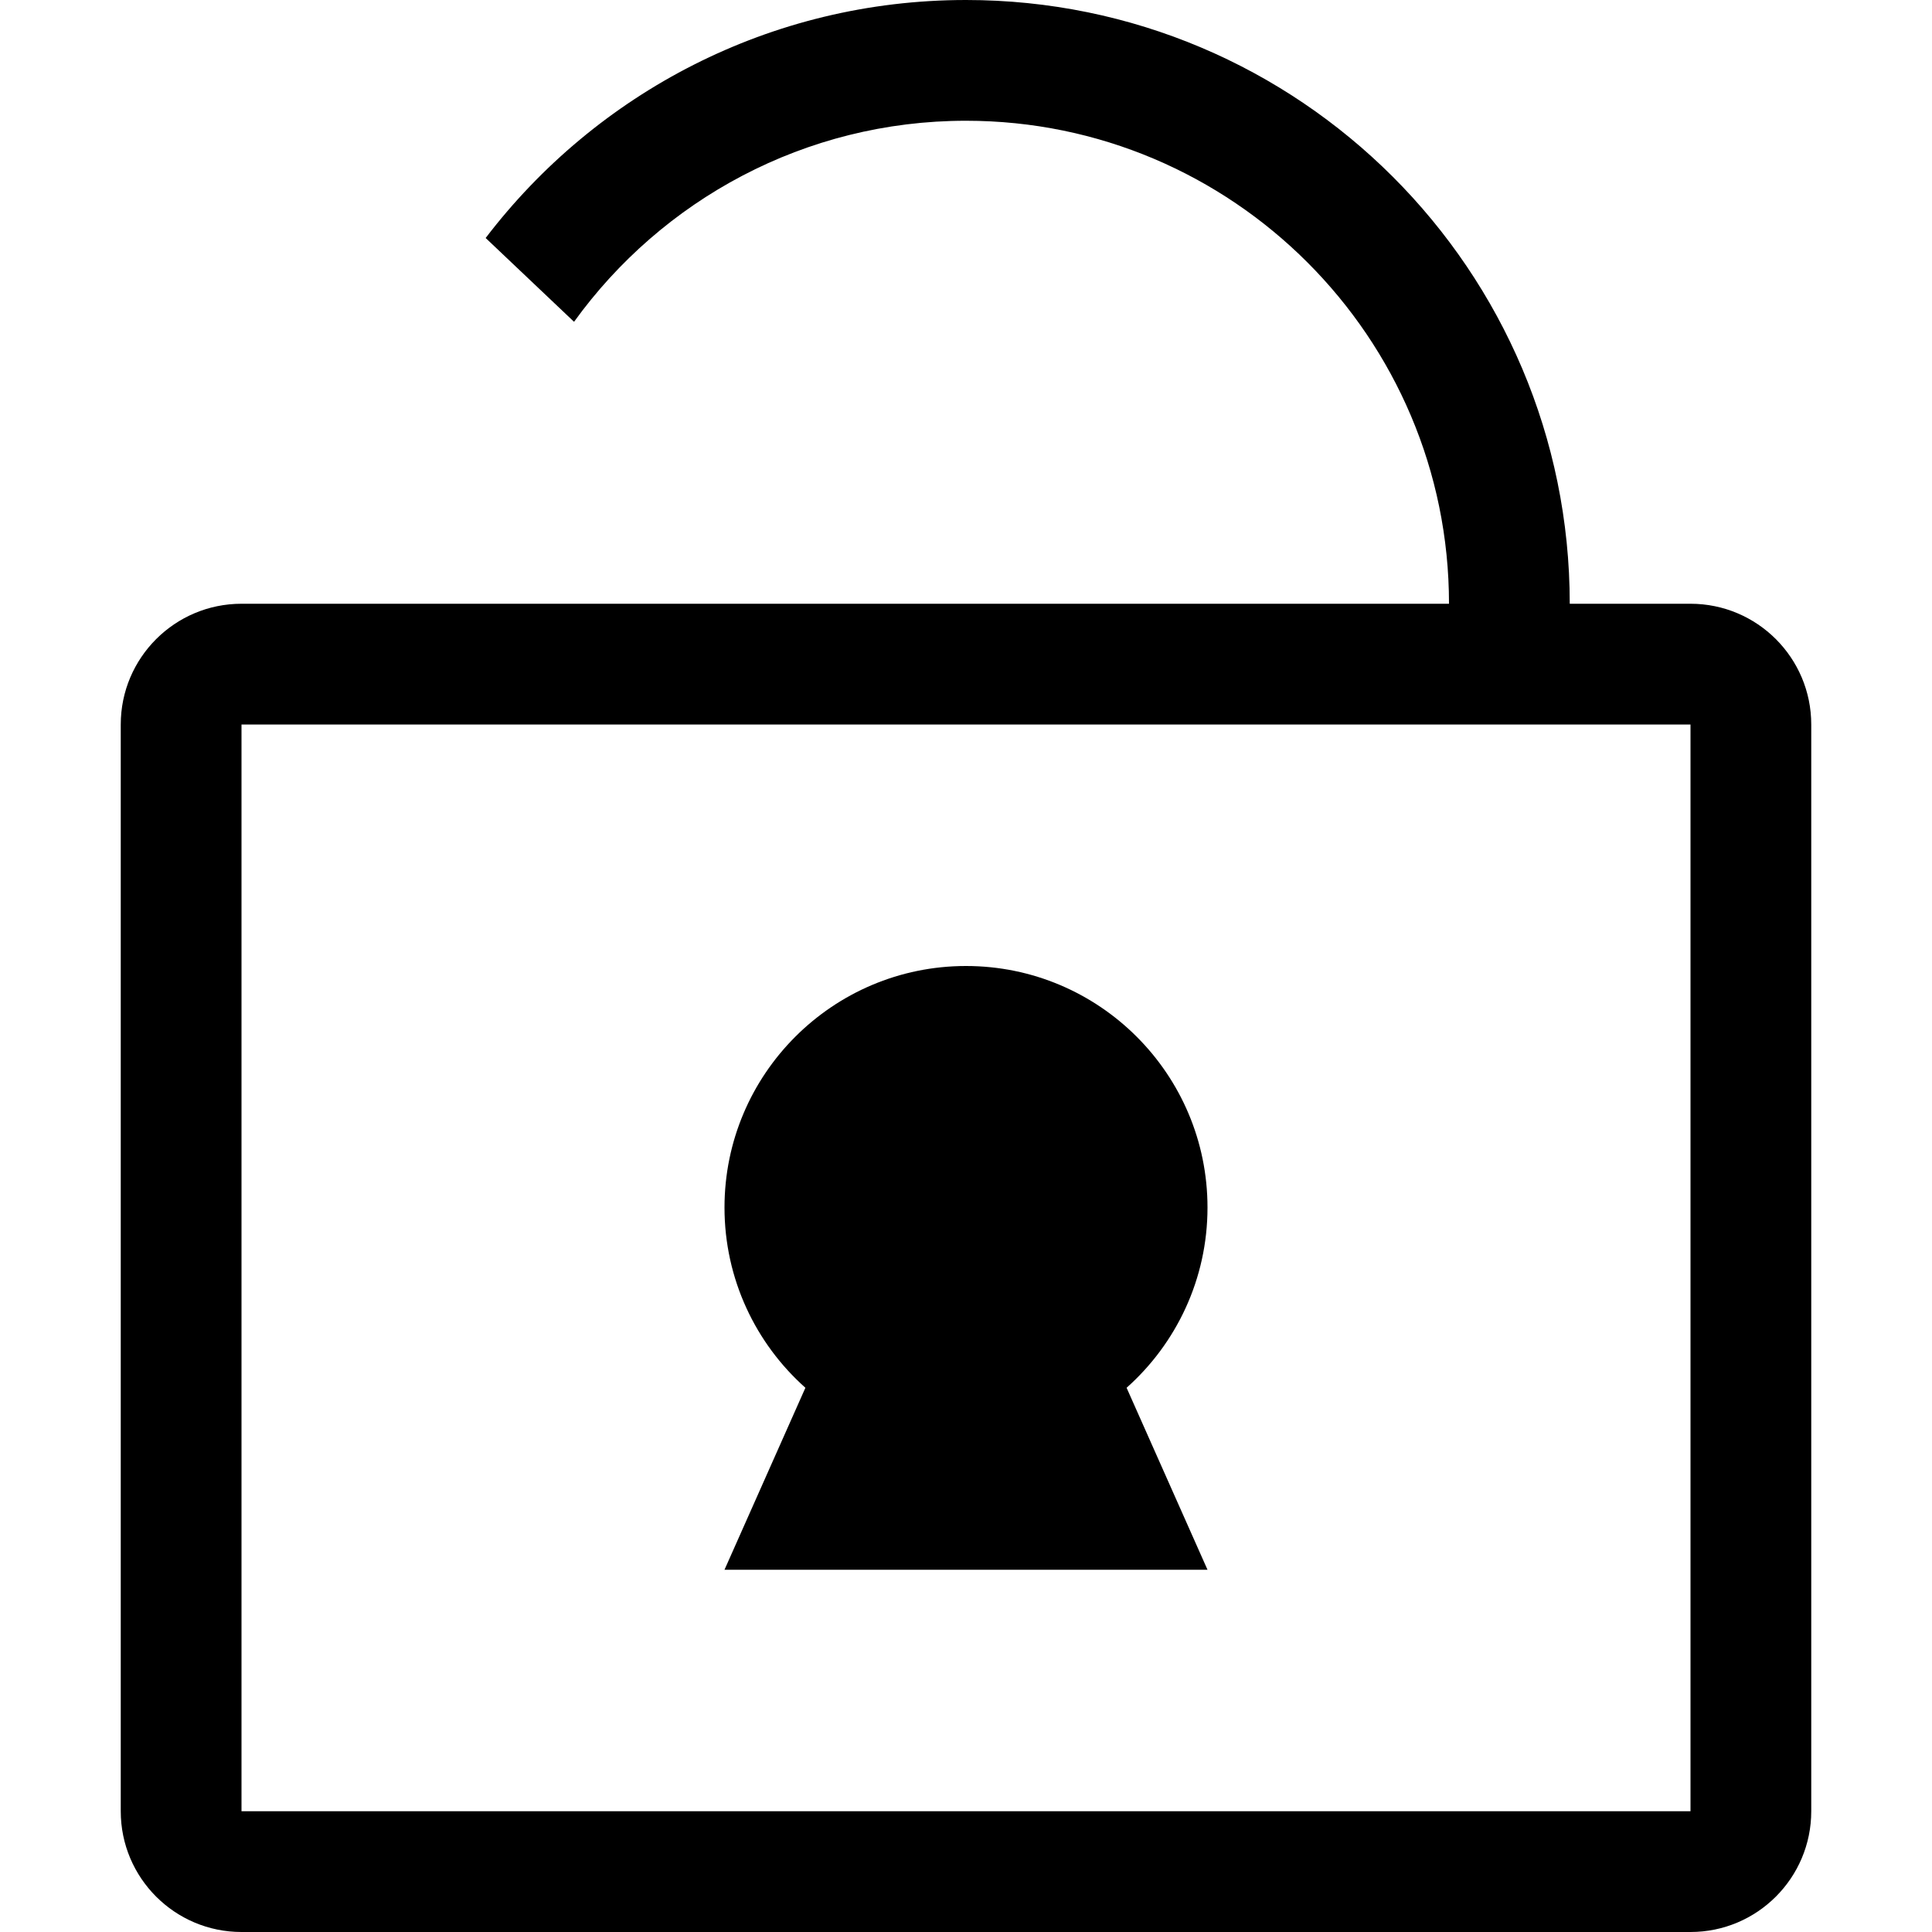
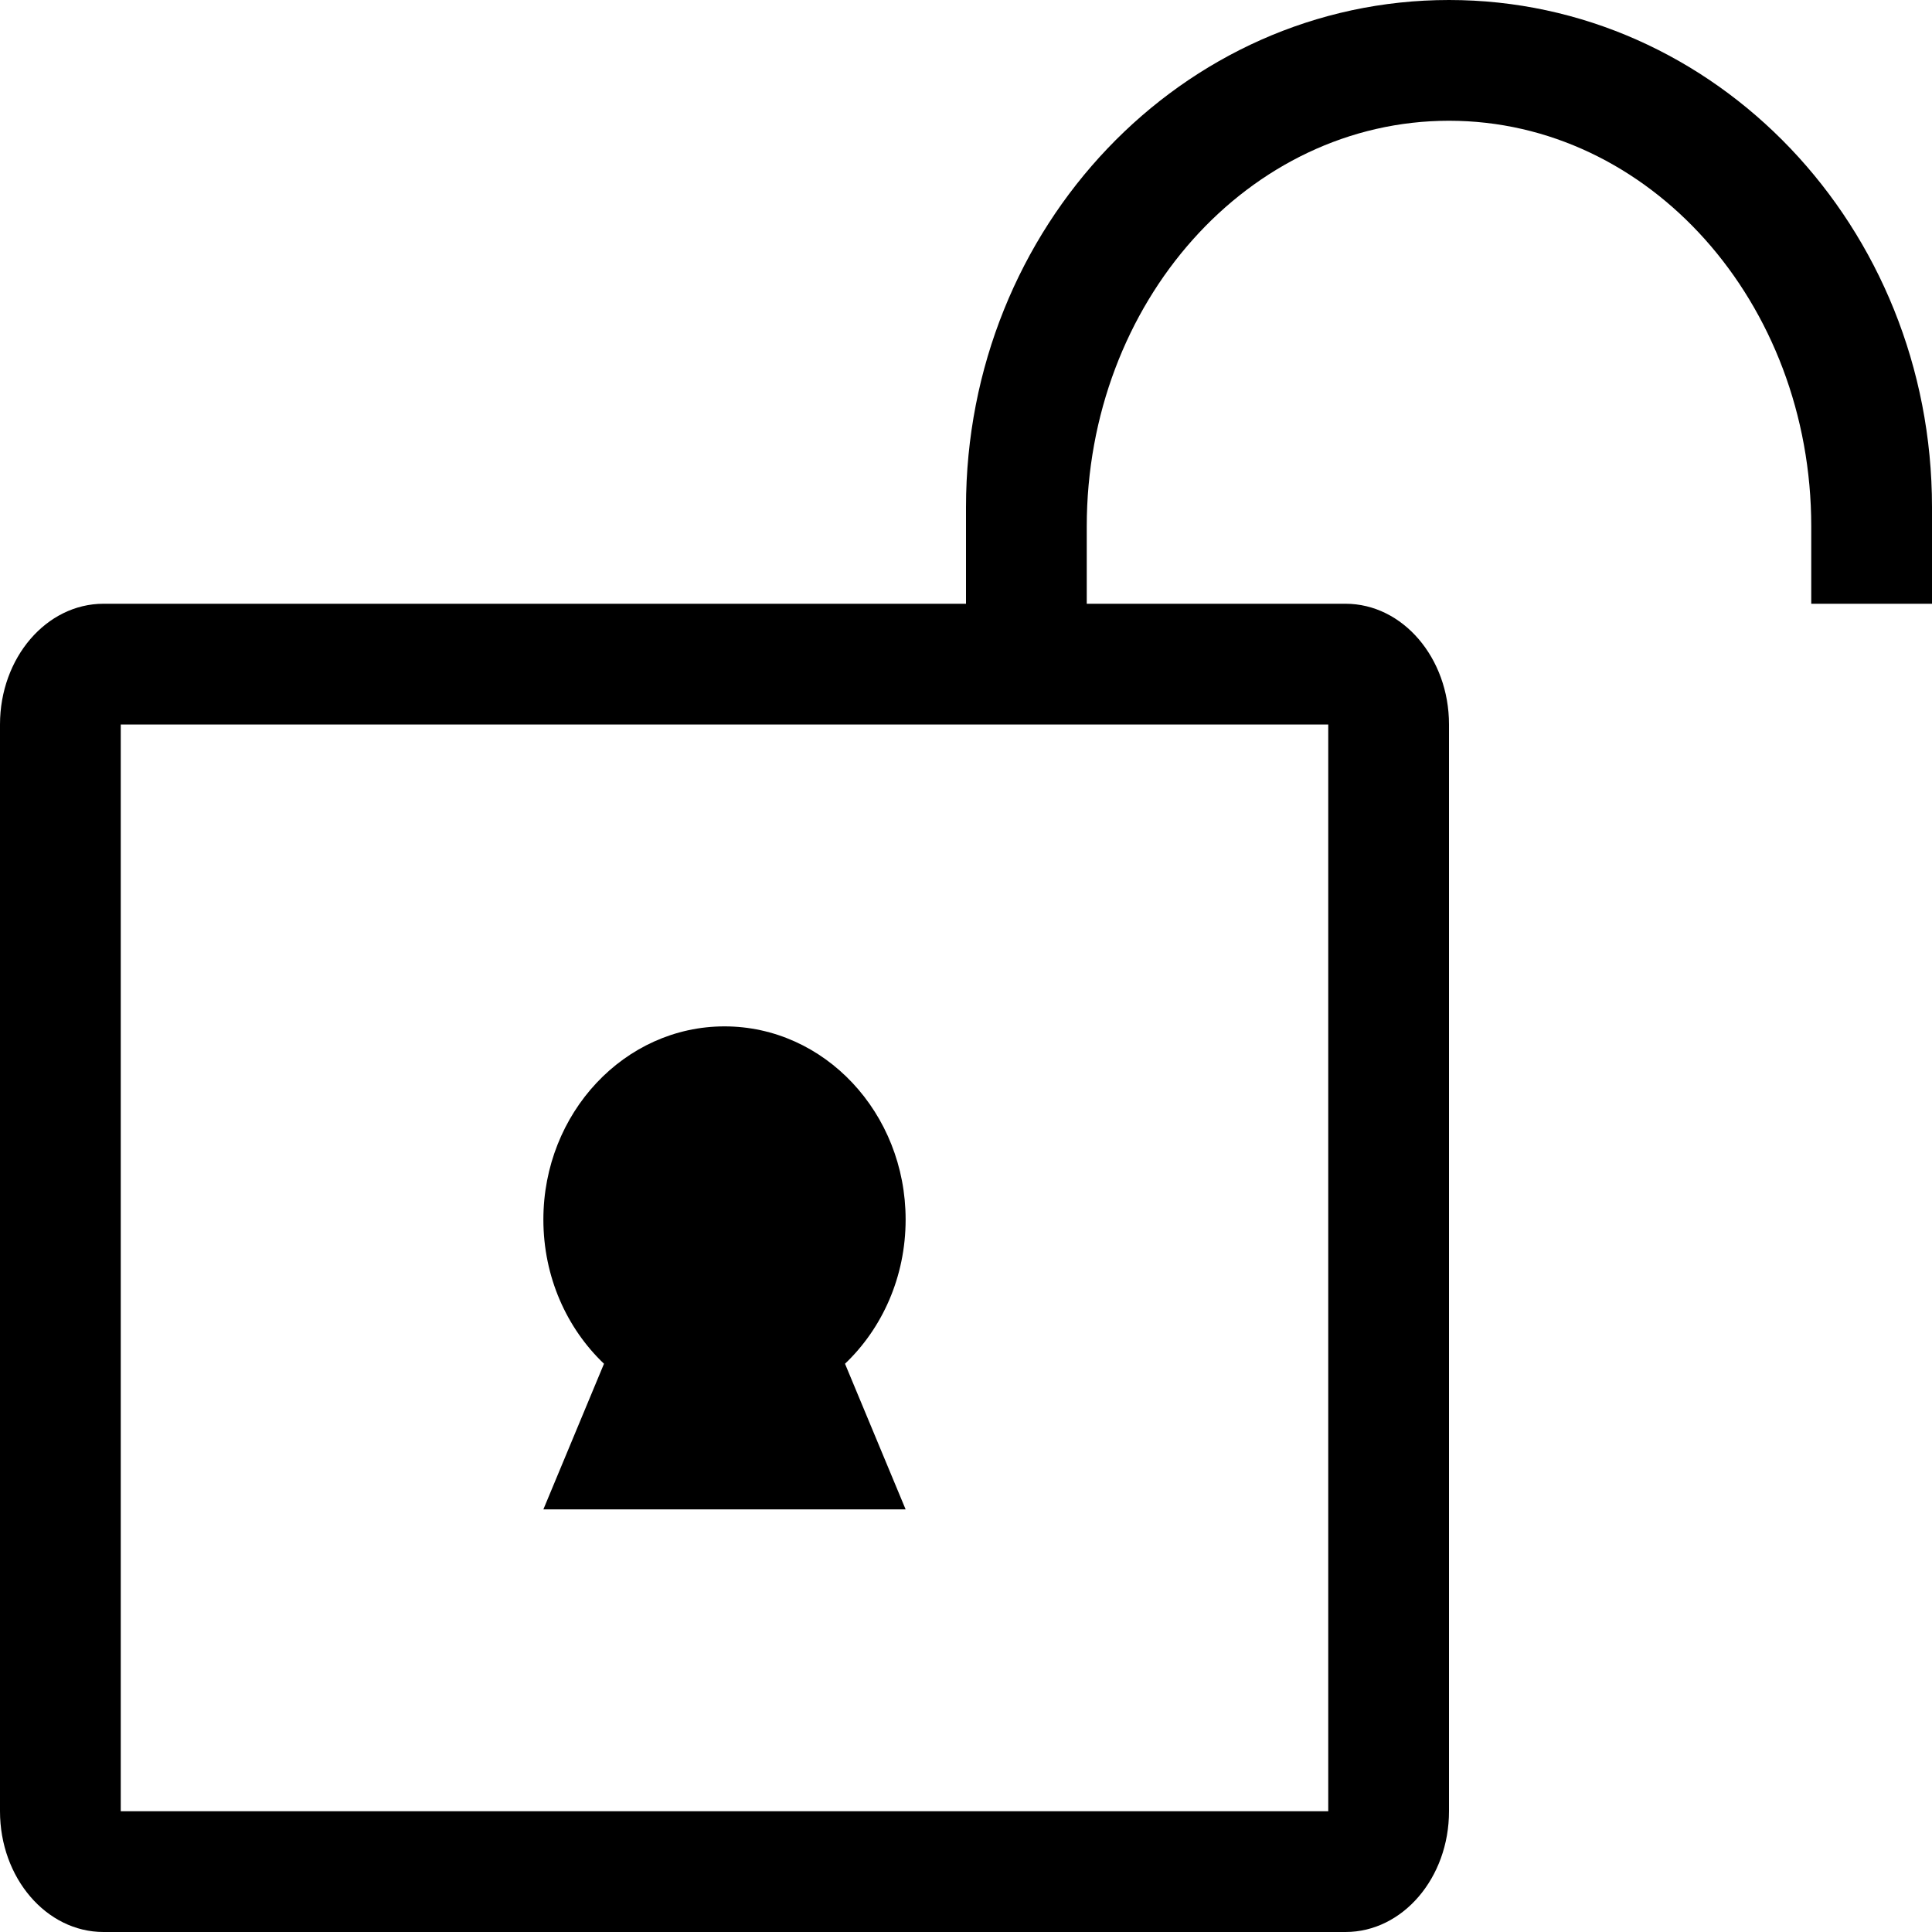
<svg xmlns="http://www.w3.org/2000/svg" xmlns:xlink="http://www.w3.org/1999/xlink" width="16" height="16" viewBox="0 0 16 16">
  <defs>
-     <path id="lockopen-a" d="M3,5 L12,5 C12,2.794 10.206,1 8,1 C6.665,1 5.481,1.657 4.754,2.665 L4.022,1.971 C4.936,0.773 6.378,0 8,0 C10.761,0 13,2.239 13,5 L14,5 C14.552,5 15,5.448 15,6 L15,15 C15,15.552 14.552,16 14,16 L2,16 C1.448,16 1,15.552 1,15 L1,6 C1,5.448 1.448,5 2,5 L3,5 Z M3,6 L2,6 L2,15 L14,15 L14,6 L13,6 L3,6 Z M9.33,11.493 L10,13 L6,13 L6.67,11.493 C6.259,11.127 6,10.593 6,10 C6,8.896 6.896,8 8,8 C9.104,8 10,8.896 10,10 C10,10.593 9.741,11.127 9.33,11.493 Z" />
+     <path id="lockopen-a" d="M11.143,5 C11.616,5 12,5.448 12,6 L12,15 C12,15.552 11.616,16 11.143,16 L0.857,16 C0.384,16 0,15.552 0,15 L0,6 C0,5.448 0.384,5 0.857,5 L8,5 L8,4.2 C8,1.88 9.791,-1.0658141e-14 12,-1.0658141e-14 C14.209,-1.0658141e-14 16,1.88 16,4.2 L16,5 L15,5 L15,4.36 C15,2.504 13.657,1 12,1 C10.343,1 9,2.504 9,4.36 L9,5 L11.143,5 Z M1,15 L11,15 L11,6 L1,6 L1,15 Z M6.998,11.294 L7.5,12.5 L4.5,12.5 L5.002,11.294 C4.694,11.001 4.5,10.575 4.5,10.1 C4.5,9.217 5.172,8.5 6,8.5 C6.828,8.5 7.5,9.217 7.5,10.1 C7.5,10.575 7.306,11.001 6.998,11.294 Z" />
  </defs>
  <g fill-rule="evenodd">
    <use xlink:href="#lockopen-a" />
  </g>
</svg>
